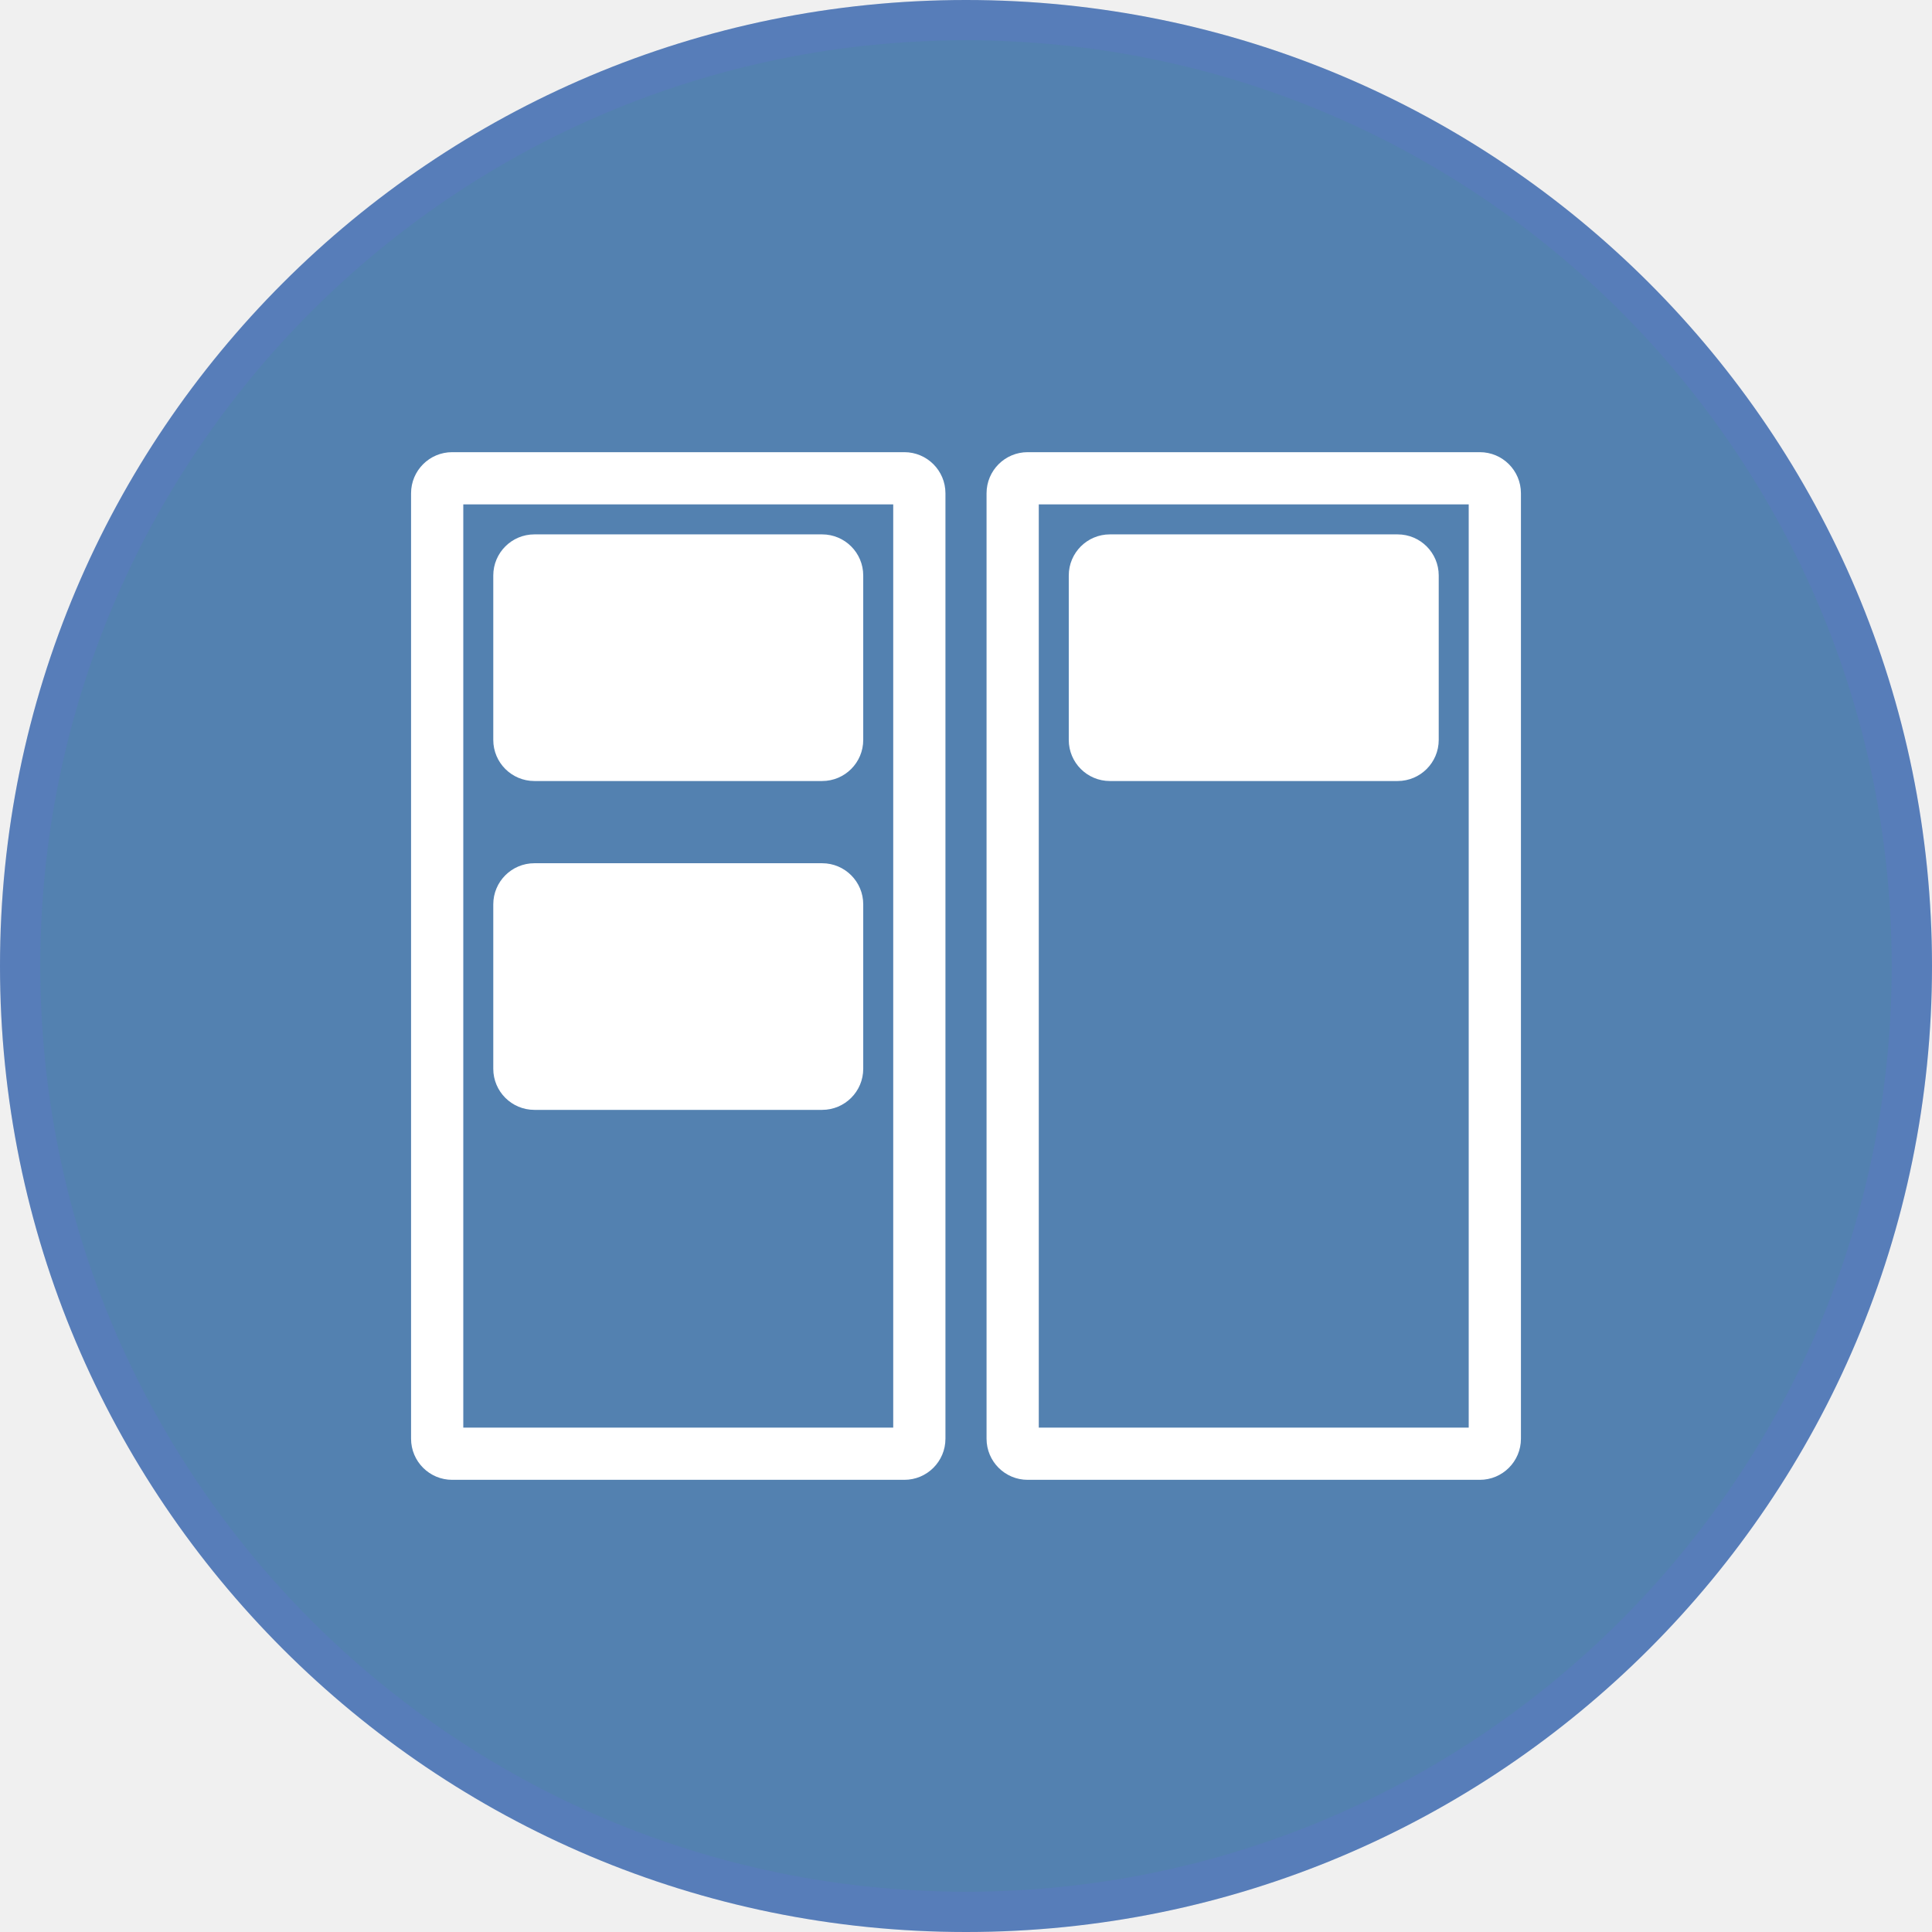
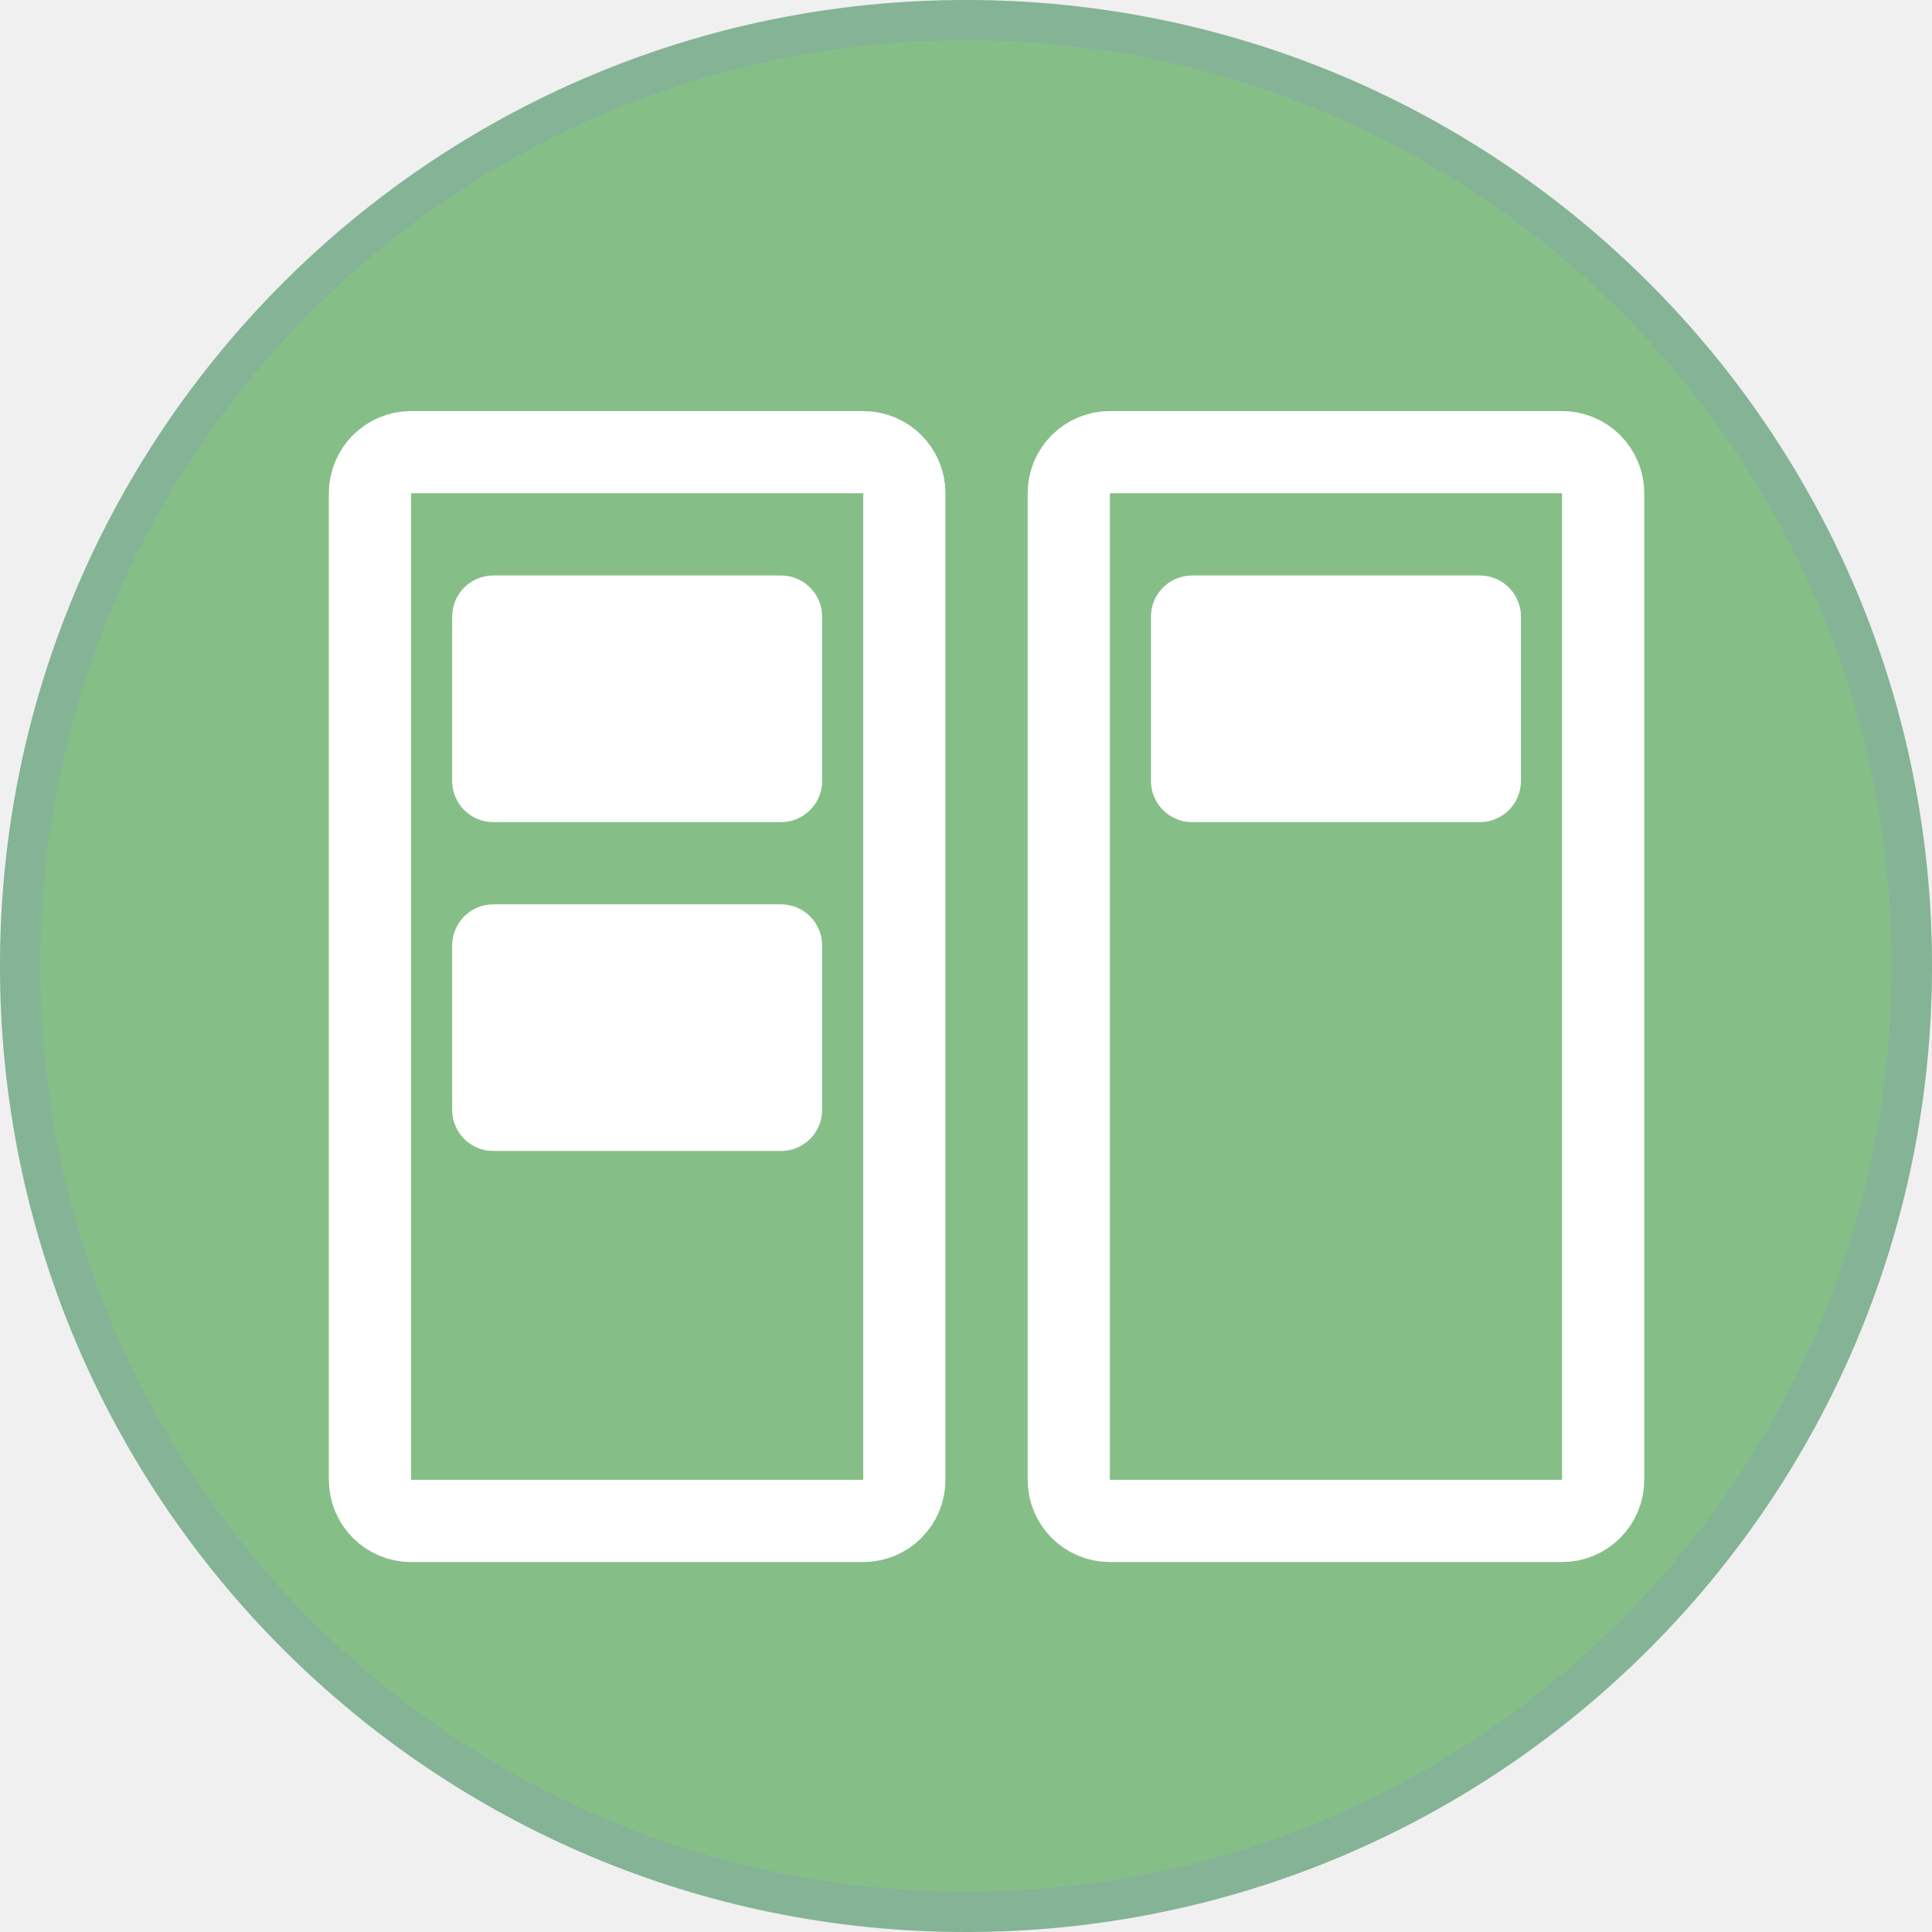
<svg xmlns="http://www.w3.org/2000/svg" width="47" height="47" viewBox="0 0 47 47" fill="none">
-   <circle cx="23.5" cy="23.5" r="23.5" fill="#5381B0" />
+   <circle cx="23.5" cy="23.5" r="23.5" fill="#86BE88" />
  <circle cx="23.5" cy="23.5" r="23.01" stroke="#7761FF" stroke-opacity="0.12" stroke-width="0.979" />
-   <mask id="path-3-inside-1_1073_27808" fill="white">
-     <rect x="10" y="11" width="13" height="25" rx="1" />
-   </mask>
-   <rect x="10" y="11" width="13" height="25" rx="1" stroke="white" stroke-width="2.541" mask="url(#path-3-inside-1_1073_27808)" />
-   <rect x="12" y="13" width="9" height="6" rx="1" fill="white" />
-   <rect x="12" y="21" width="9" height="6" rx="1" fill="white" />
-   <rect x="26" y="13" width="9" height="6" rx="1" fill="white" />
-   <mask id="path-7-inside-2_1073_27808" fill="white">
-     <rect x="24" y="11" width="13" height="25" rx="1" />
-   </mask>
-   <rect x="24" y="11" width="13" height="25" rx="1" stroke="white" stroke-width="2.541" mask="url(#path-7-inside-2_1073_27808)" />
+   <rect x="9" y="11" width="13" height="26" rx="1" stroke="white" stroke-width="2" />
+   <rect x="11" y="14" width="9" height="6" rx="1" fill="white" />
+   <rect x="11" y="22" width="9" height="6" rx="1" fill="white" />
+   <rect x="28" y="14" width="9" height="6" rx="1" fill="white" />
+   <rect x="26" y="11" width="13" height="26" rx="1" stroke="white" stroke-width="2" />
</svg>
